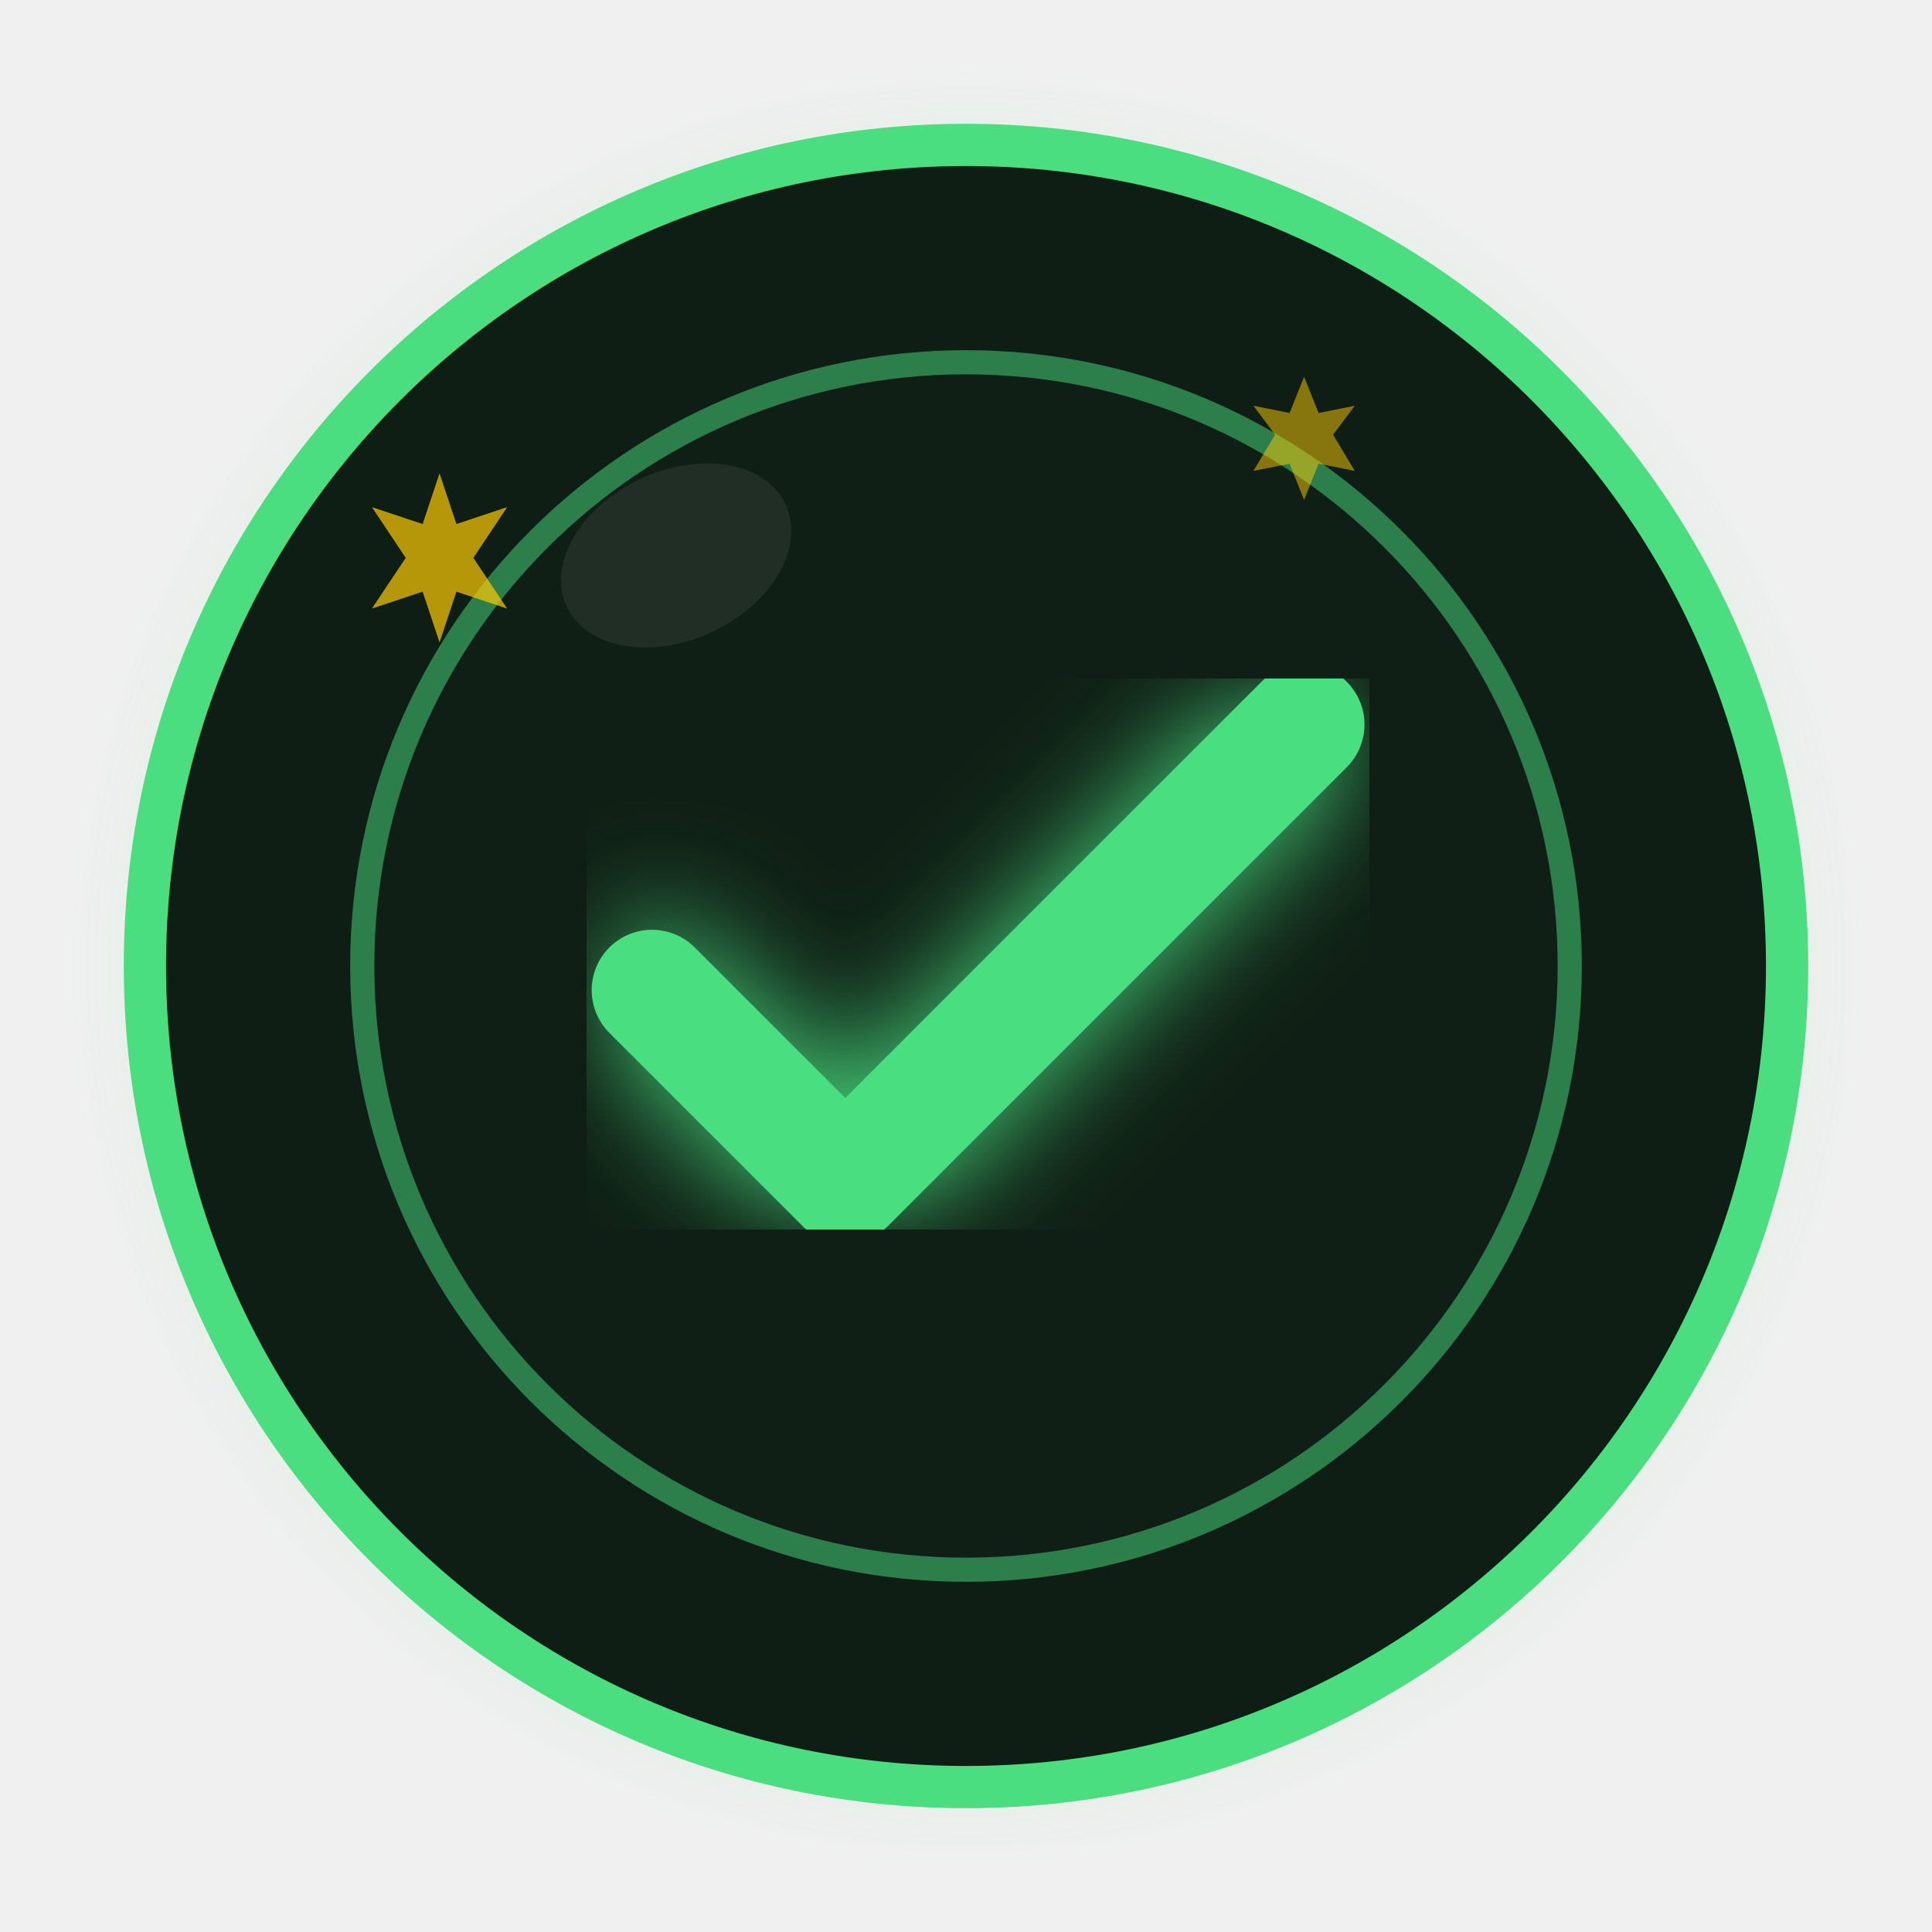
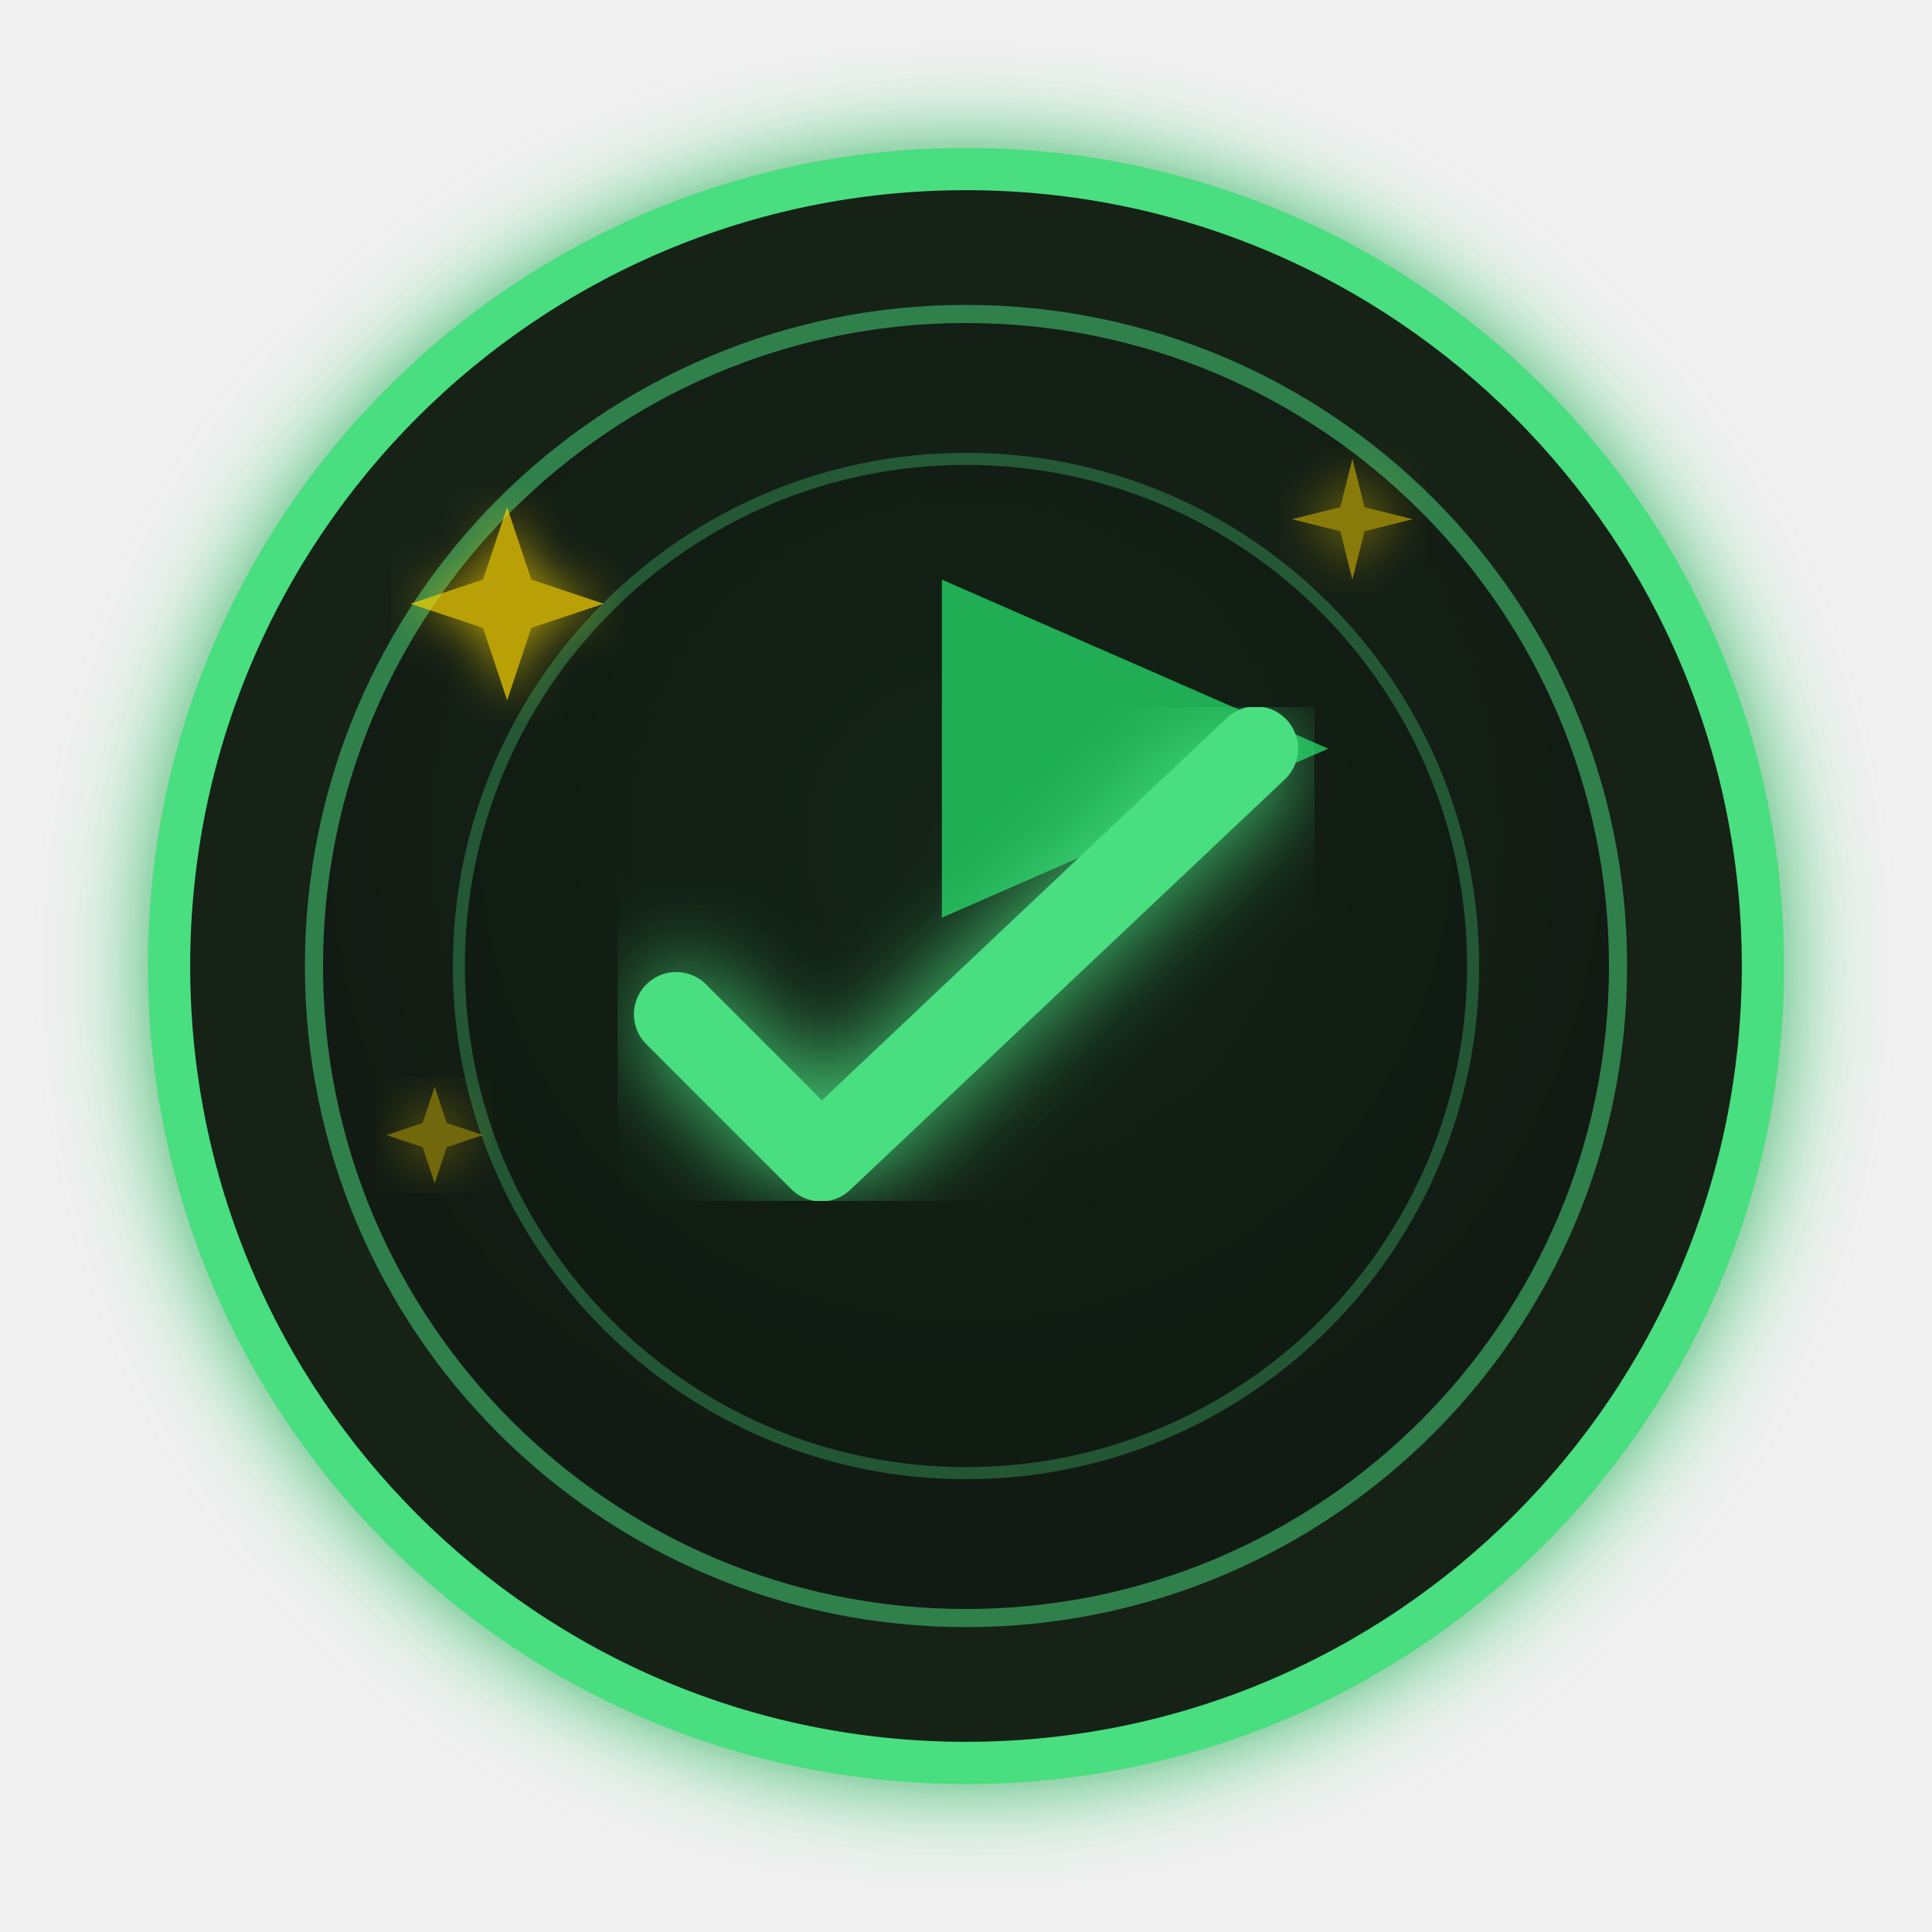
<svg xmlns="http://www.w3.org/2000/svg" viewBox="0 0 160 160" width="160" height="160">
  <defs>
-     <radialGradient id="glow" cx="50%" cy="50%">
-       <stop offset="0%" stop-color="#4ADE80" stop-opacity="0.5" />
+     <radialGradient id="ringGlow" cx="50%" cy="50%">
+       <stop offset="0%" stop-color="#4ADE80" stop-opacity="0.35" />
      <stop offset="100%" stop-color="#4ADE80" stop-opacity="0" />
    </radialGradient>
-     <filter id="gf">
-       <feGaussianBlur stdDeviation="5" result="blur" />
+     <radialGradient id="innerFill" cx="50%" cy="40%">
+       <stop offset="0%" stop-color="#1A2E1E" />
+       <stop offset="100%" stop-color="#0D1410" />
+     </radialGradient>
+     <filter id="glow">
+       <feGaussianBlur stdDeviation="4" result="blur" />
+       <feMerge>
+         <feMergeNode in="blur" />
+         <feMergeNode in="SourceGraphic" />
+       </feMerge>
+     </filter>
+     <filter id="starGlow">
+       <feGaussianBlur stdDeviation="2" result="blur" />
      <feMerge>
        <feMergeNode in="blur" />
        <feMergeNode in="SourceGraphic" />
      </feMerge>
    </filter>
  </defs>
-   <circle cx="80" cy="80" r="76" fill="url(#glow)" />
-   <circle cx="80" cy="80" r="68" fill="#0E1E14" stroke="#4ADE80" stroke-width="3.5" />
-   <circle cx="80" cy="80" r="50" fill="#112016" stroke="#4ADE80" stroke-width="2" opacity="0.5" />
-   <path d="M54 82 L70 98 L108 60" stroke="#4ADE80" stroke-width="10" stroke-linecap="round" stroke-linejoin="round" fill="none" filter="url(#gf)" />
-   <path d="M34 44 L36 50 L42 48 L38 54 L42 60 L36 58 L34 64 L32 58 L26 60 L30 54 L26 48 L32 50 Z" fill="#FFCB05" opacity="0.7" transform="scale(0.7) translate(18 12)" />
-   <path d="M120 38 L122 43 L127 42 L124 46 L127 51 L122 50 L120 55 L118 50 L113 51 L116 46 L113 42 L118 43 Z" fill="#FFCB05" opacity="0.5" transform="scale(0.6) translate(60 14)" />
-   <ellipse cx="56" cy="46" rx="10" ry="7" fill="white" opacity="0.07" transform="rotate(-25 56 46)" />
+   <circle cx="80" cy="80" r="74" fill="url(#ringGlow)" />
+   <circle cx="80" cy="80" r="66" fill="#152018" stroke="#4ADE80" stroke-width="3.5" filter="url(#glow)" />
+   <circle cx="80" cy="80" r="54" fill="url(#innerFill)" stroke="#4ADE80" stroke-width="1.5" opacity="0.5" />
+   <circle cx="80" cy="80" r="42" fill="#0B180F" stroke="#4ADE80" stroke-width="1" opacity="0.3" />
+   <line x1="78" y1="96" x2="78" y2="46" stroke="#4ADE80" stroke-width="3.5" stroke-linecap="round" filter="url(#glow)" />
+   <path d="M78 48 L110 62 L78 76 Z" fill="#22C55E" opacity="0.85" />
+   <path d="M56 84 L68 96 L104 62" stroke="#4ADE80" stroke-width="7" stroke-linecap="round" stroke-linejoin="round" fill="none" filter="url(#glow)" />
+   <path d="M42 42 L44 48 L50 50 L44 52 L42 58 L40 52 L34 50 L40 48 Z" fill="#FFD700" filter="url(#starGlow)" opacity="0.7" />
+   <path d="M112 38 L113 42 L117 43 L113 44 L112 48 L111 44 L107 43 L111 42 Z" fill="#FFD700" filter="url(#starGlow)" opacity="0.5" />
+   <path d="M36 90 L37 93 L40 94 L37 95 L36 98 L35 95 L32 94 L35 93 Z" fill="#FFD700" filter="url(#starGlow)" opacity="0.4" />
</svg>
